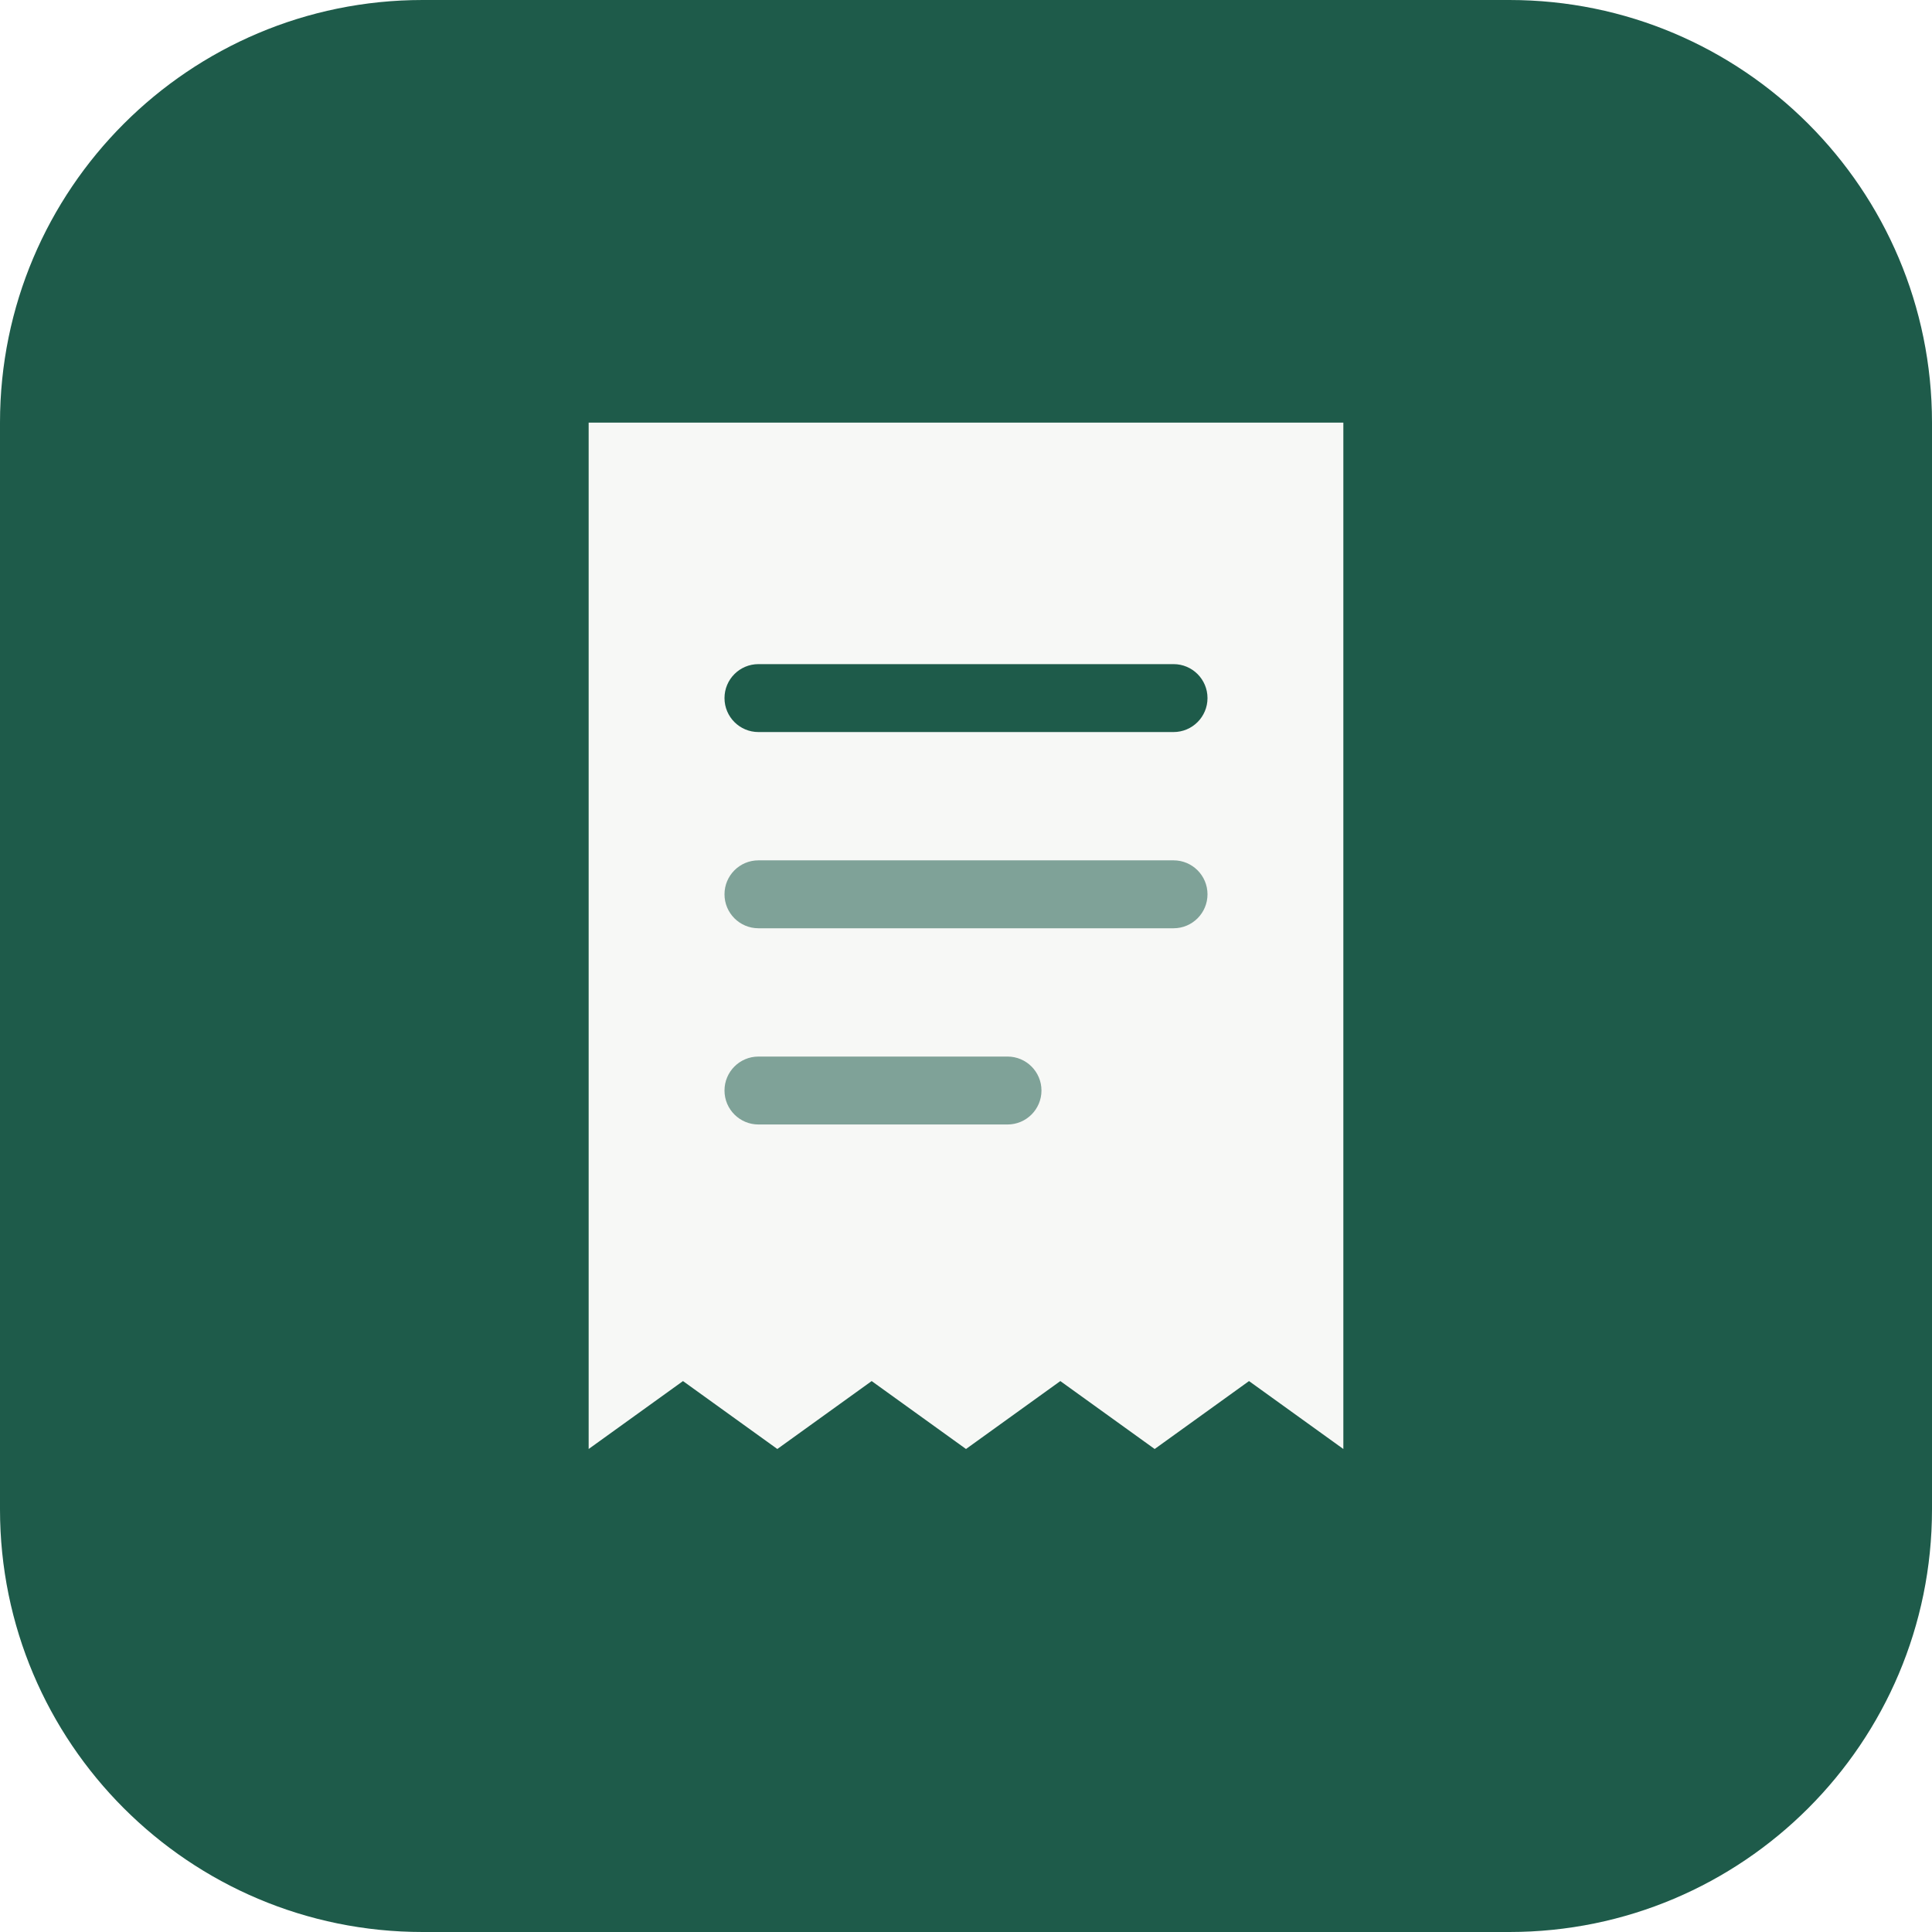
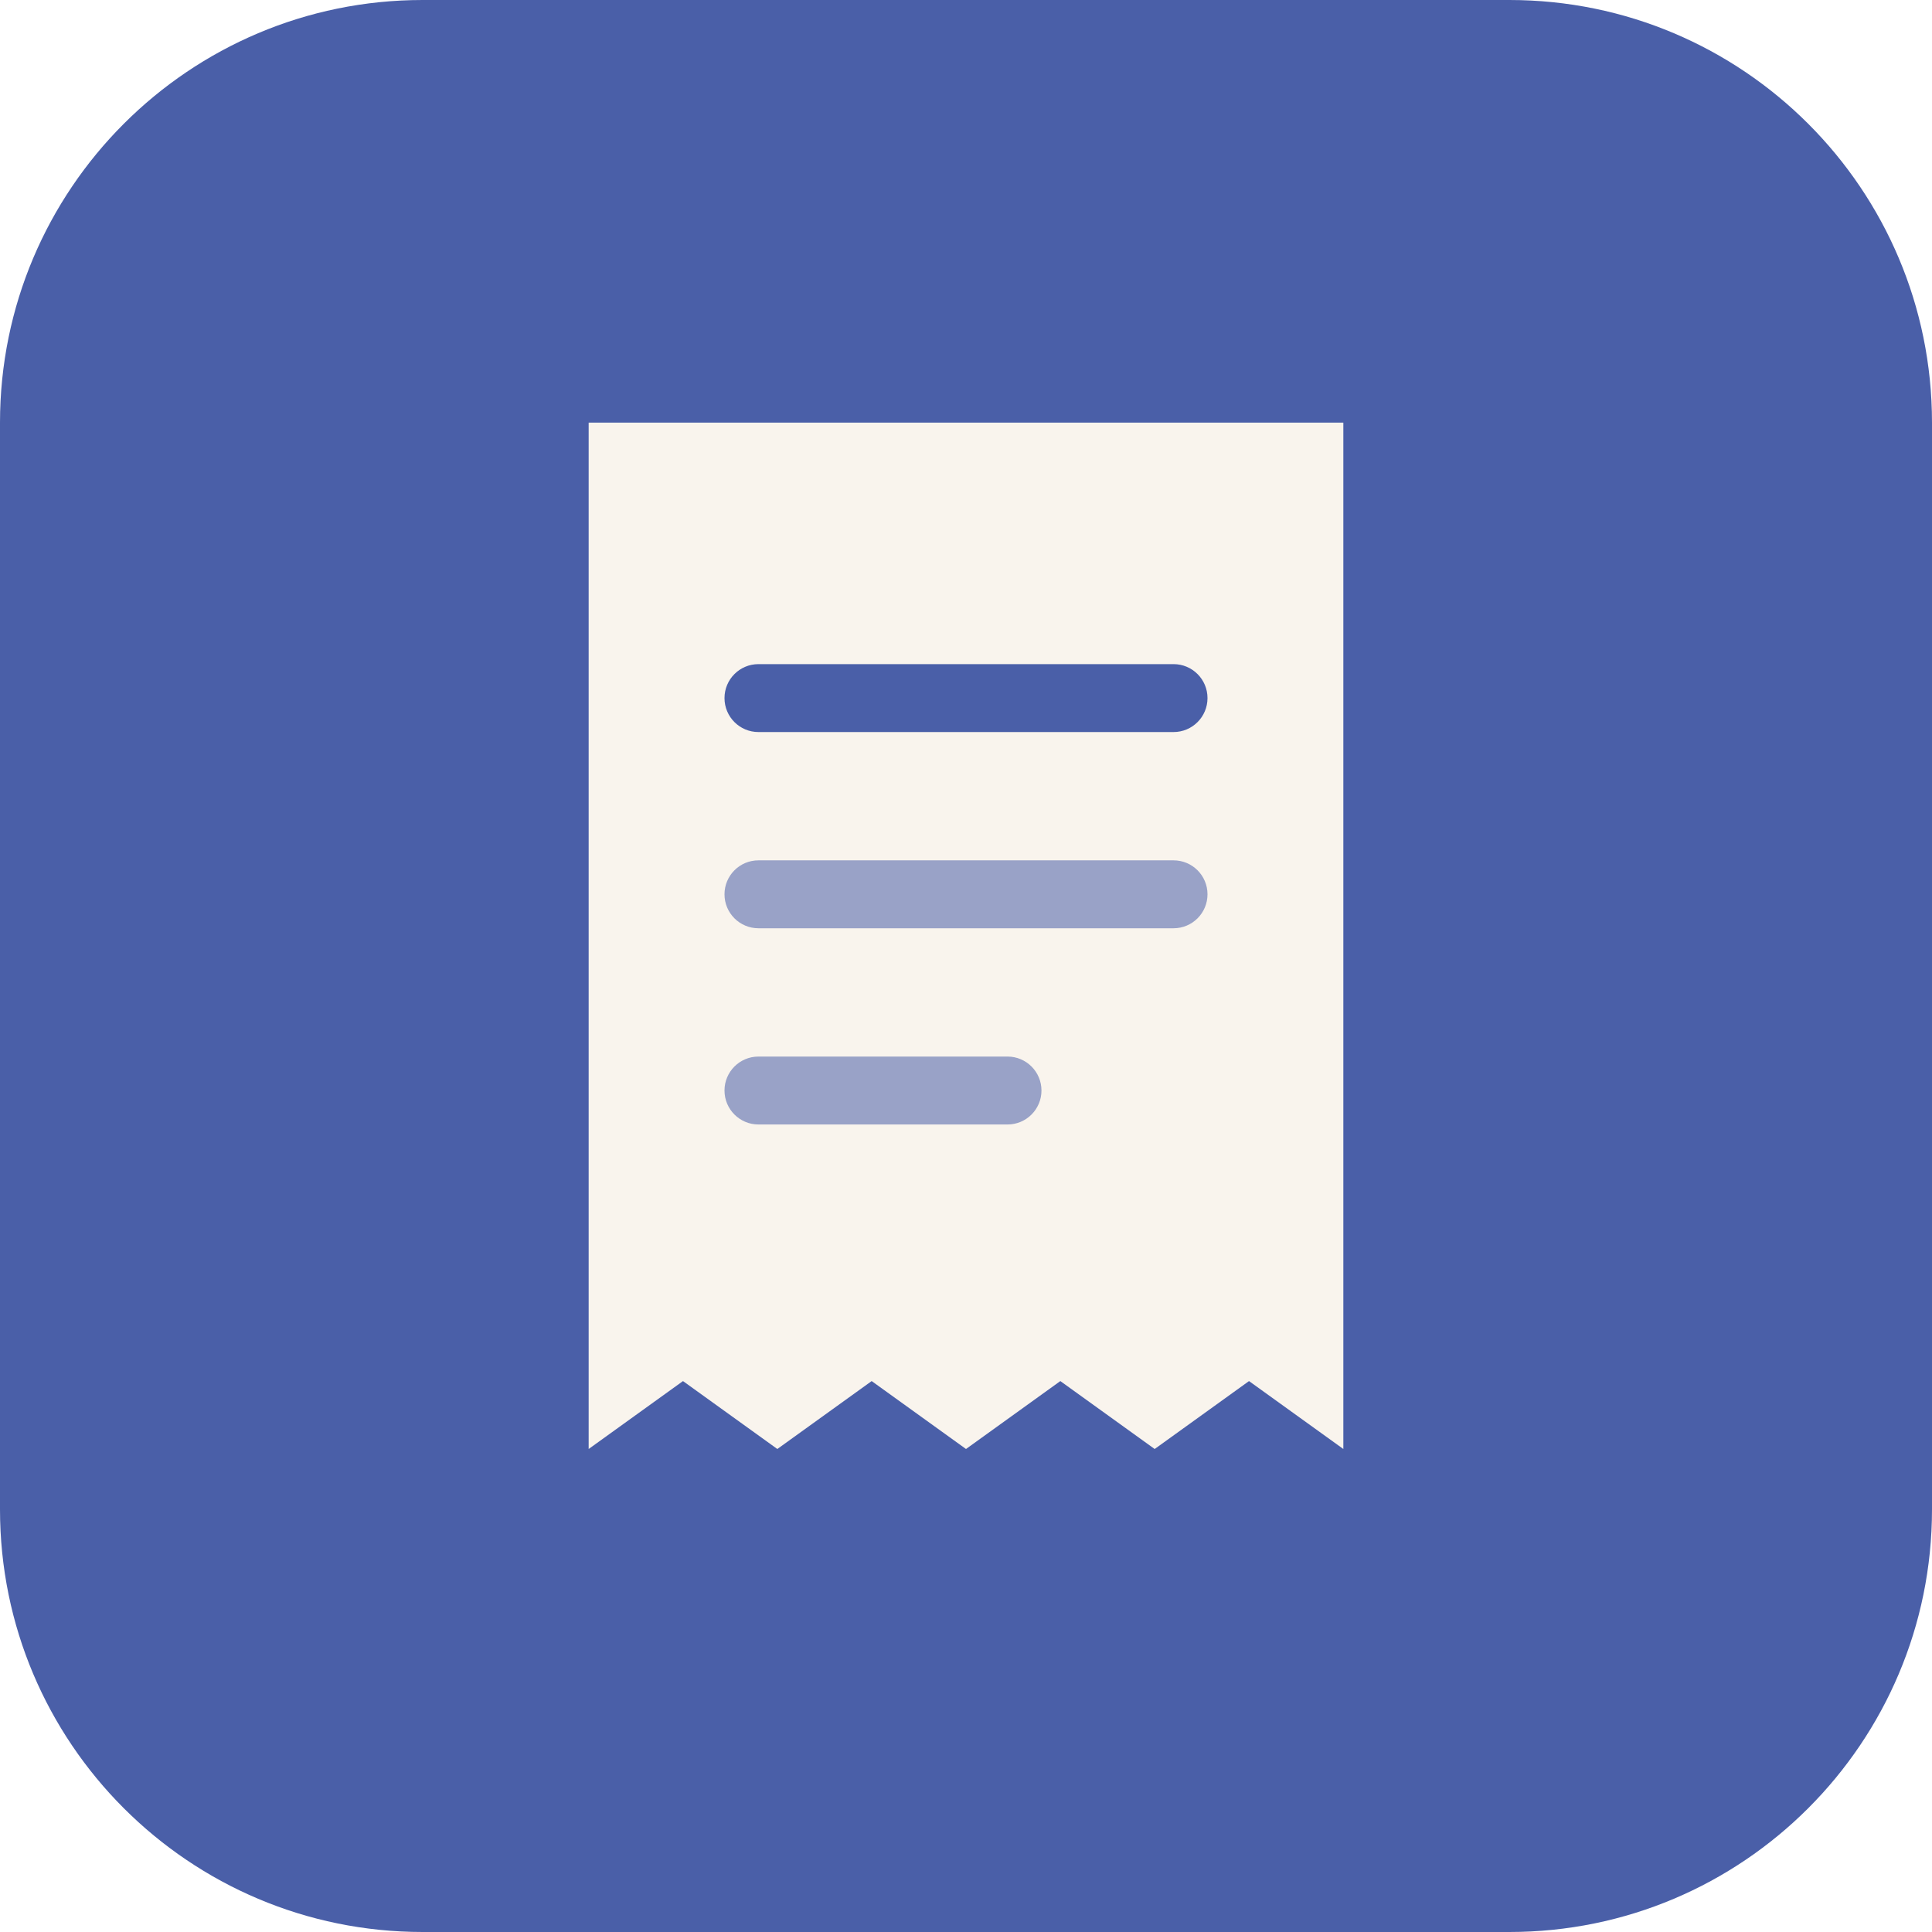
<svg xmlns="http://www.w3.org/2000/svg" viewBox="0 0 512 512">
-   <rect width="512" height="512" rx="112" fill="#1E5B4A" />
-   <path d="M156 112h200v272l-25-18-25 18-25-18-25 18-25-18-25 18-25-18-25 18z" fill="#F7F8F6" />
-   <rect x="192" y="176" width="128" height="18" rx="9" fill="#1E5B4A" />
-   <rect x="192" y="228" width="128" height="18" rx="9" fill="#1E5B4A" opacity=".55" />
-   <rect x="192" y="280" width="84" height="18" rx="9" fill="#1E5B4A" opacity=".55" />
+   <rect width="512" height="512" rx="112" fill="#4A5FA8" />
+   <path d="M156 112h200v272l-25-18-25 18-25-18-25 18-25-18-25 18-25-18-25 18z" fill="#F9F4ED" />
+   <rect x="192" y="176" width="128" height="18" rx="9" fill="#4A5FA8" />
+   <rect x="192" y="228" width="128" height="18" rx="9" fill="#4A5FA8" opacity=".55" />
+   <rect x="192" y="280" width="84" height="18" rx="9" fill="#4A5FA8" opacity=".55" />
</svg>
